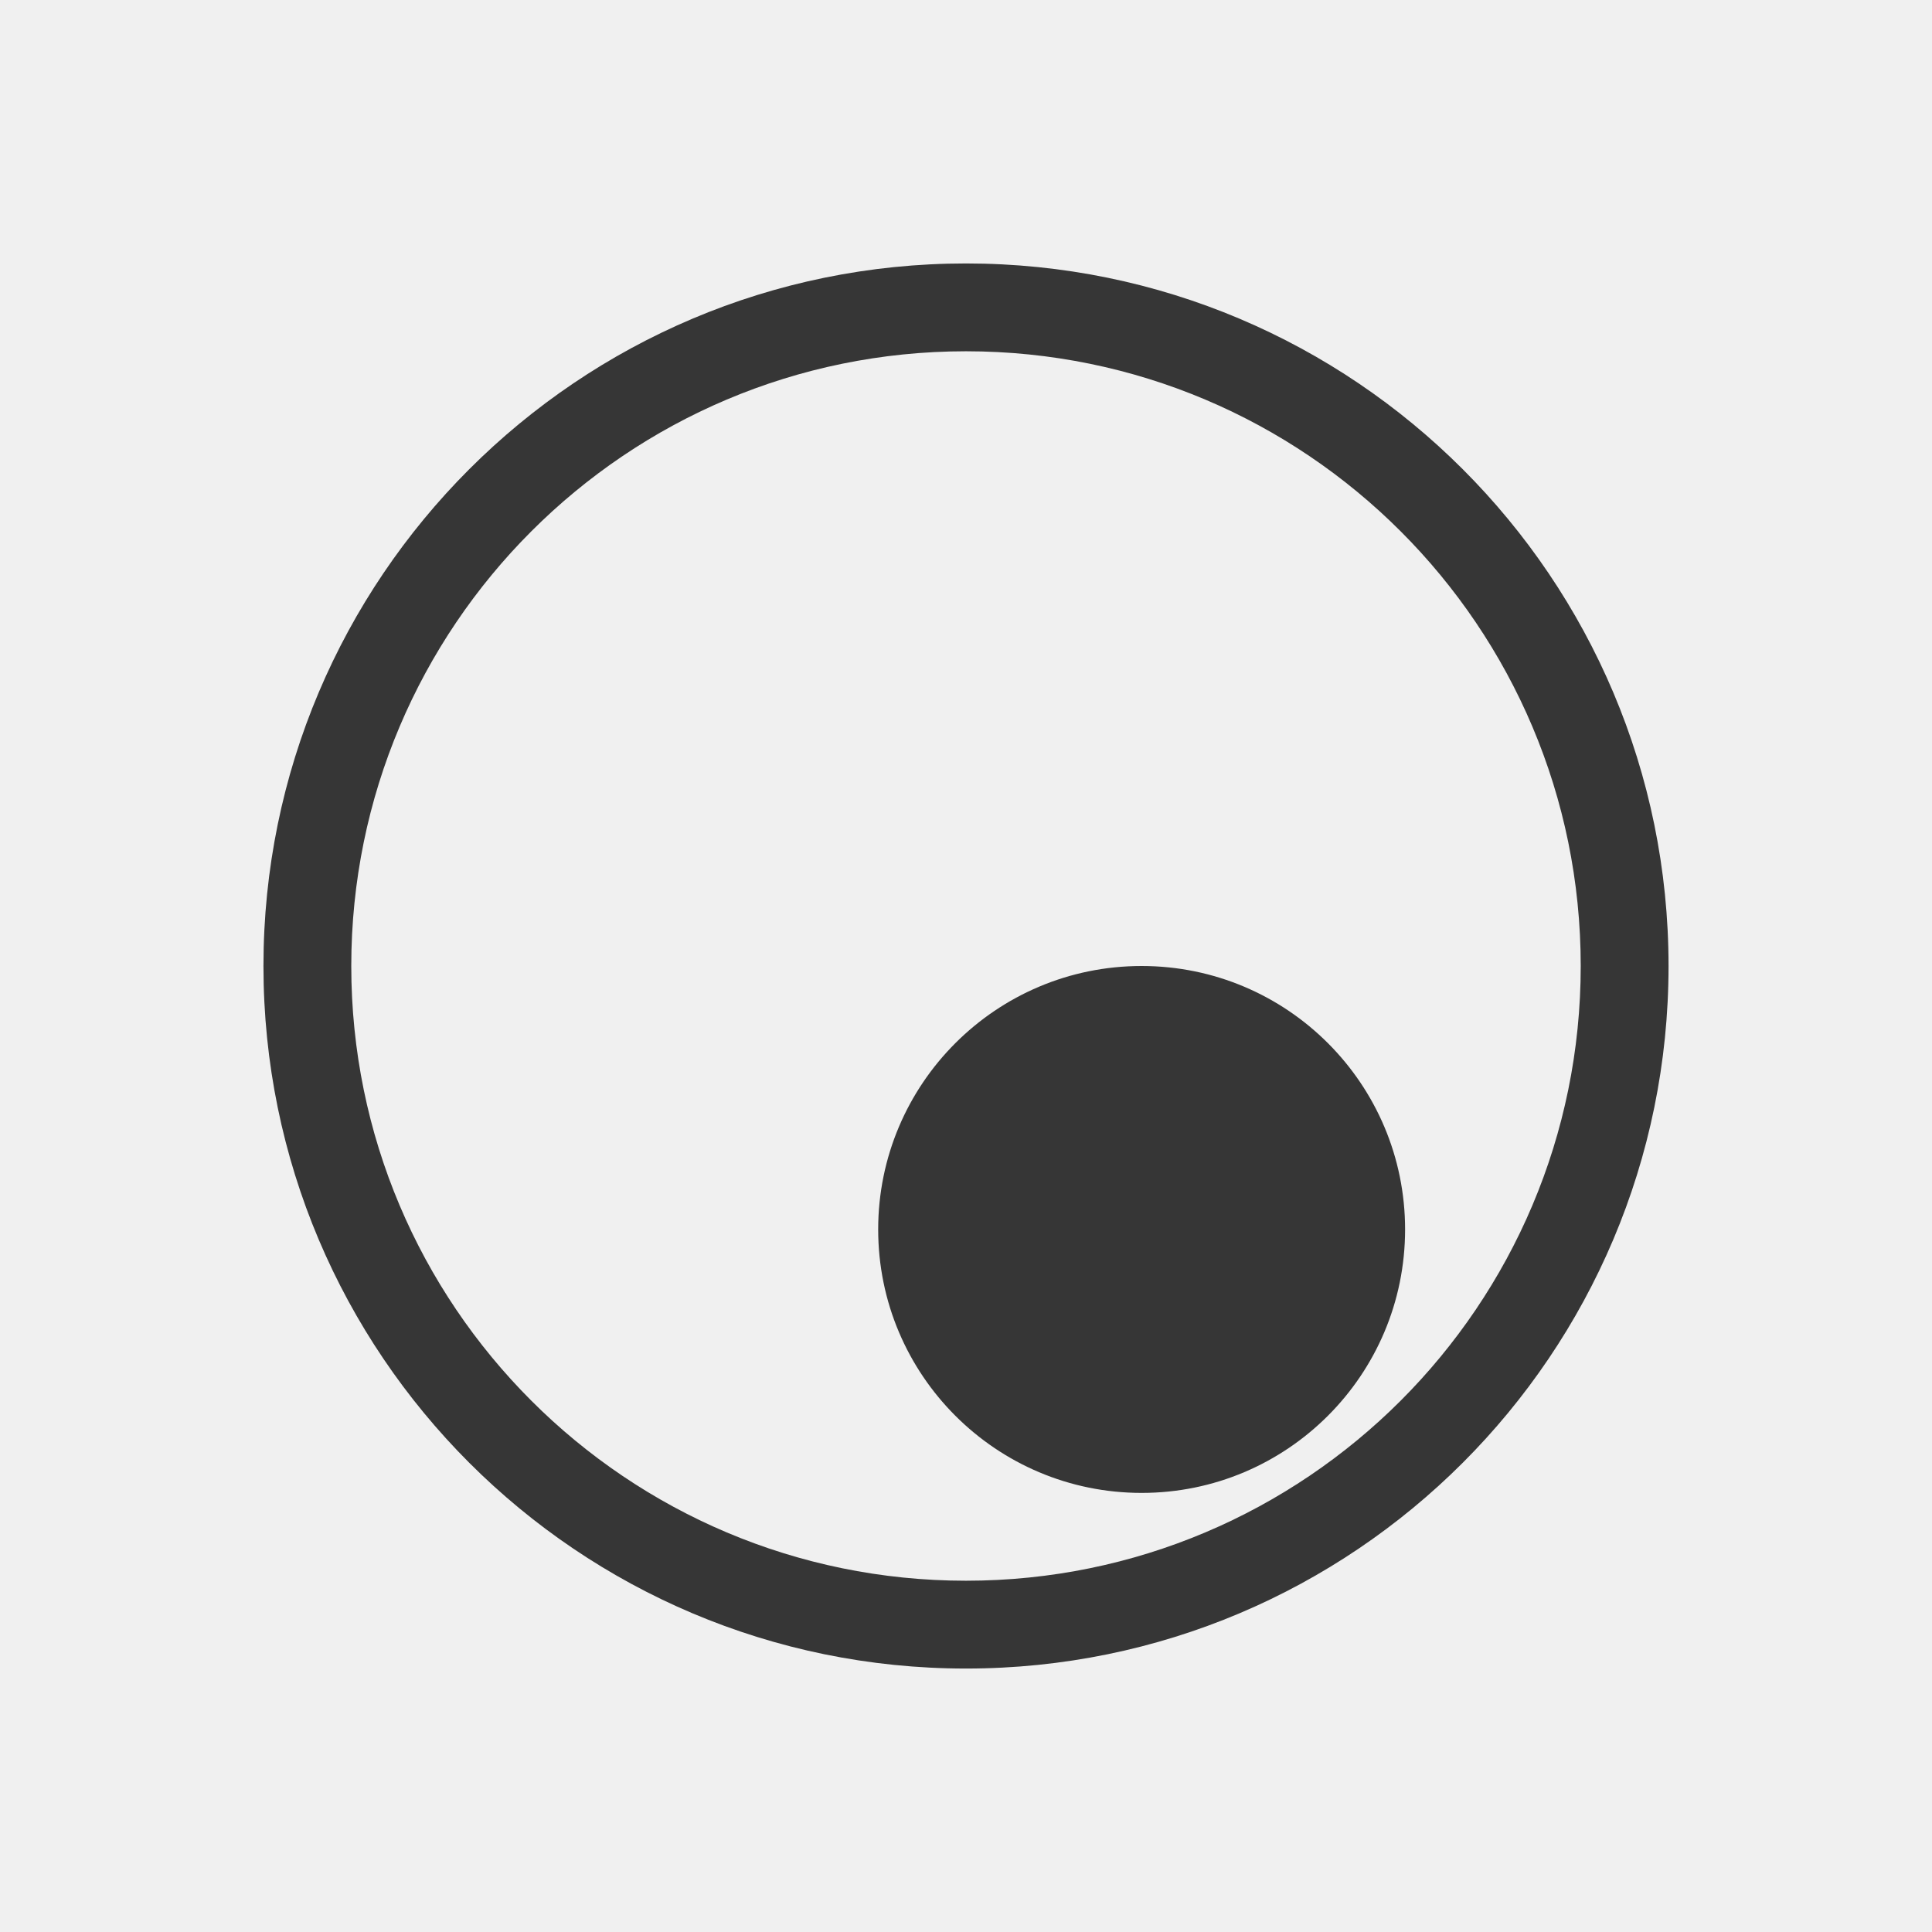
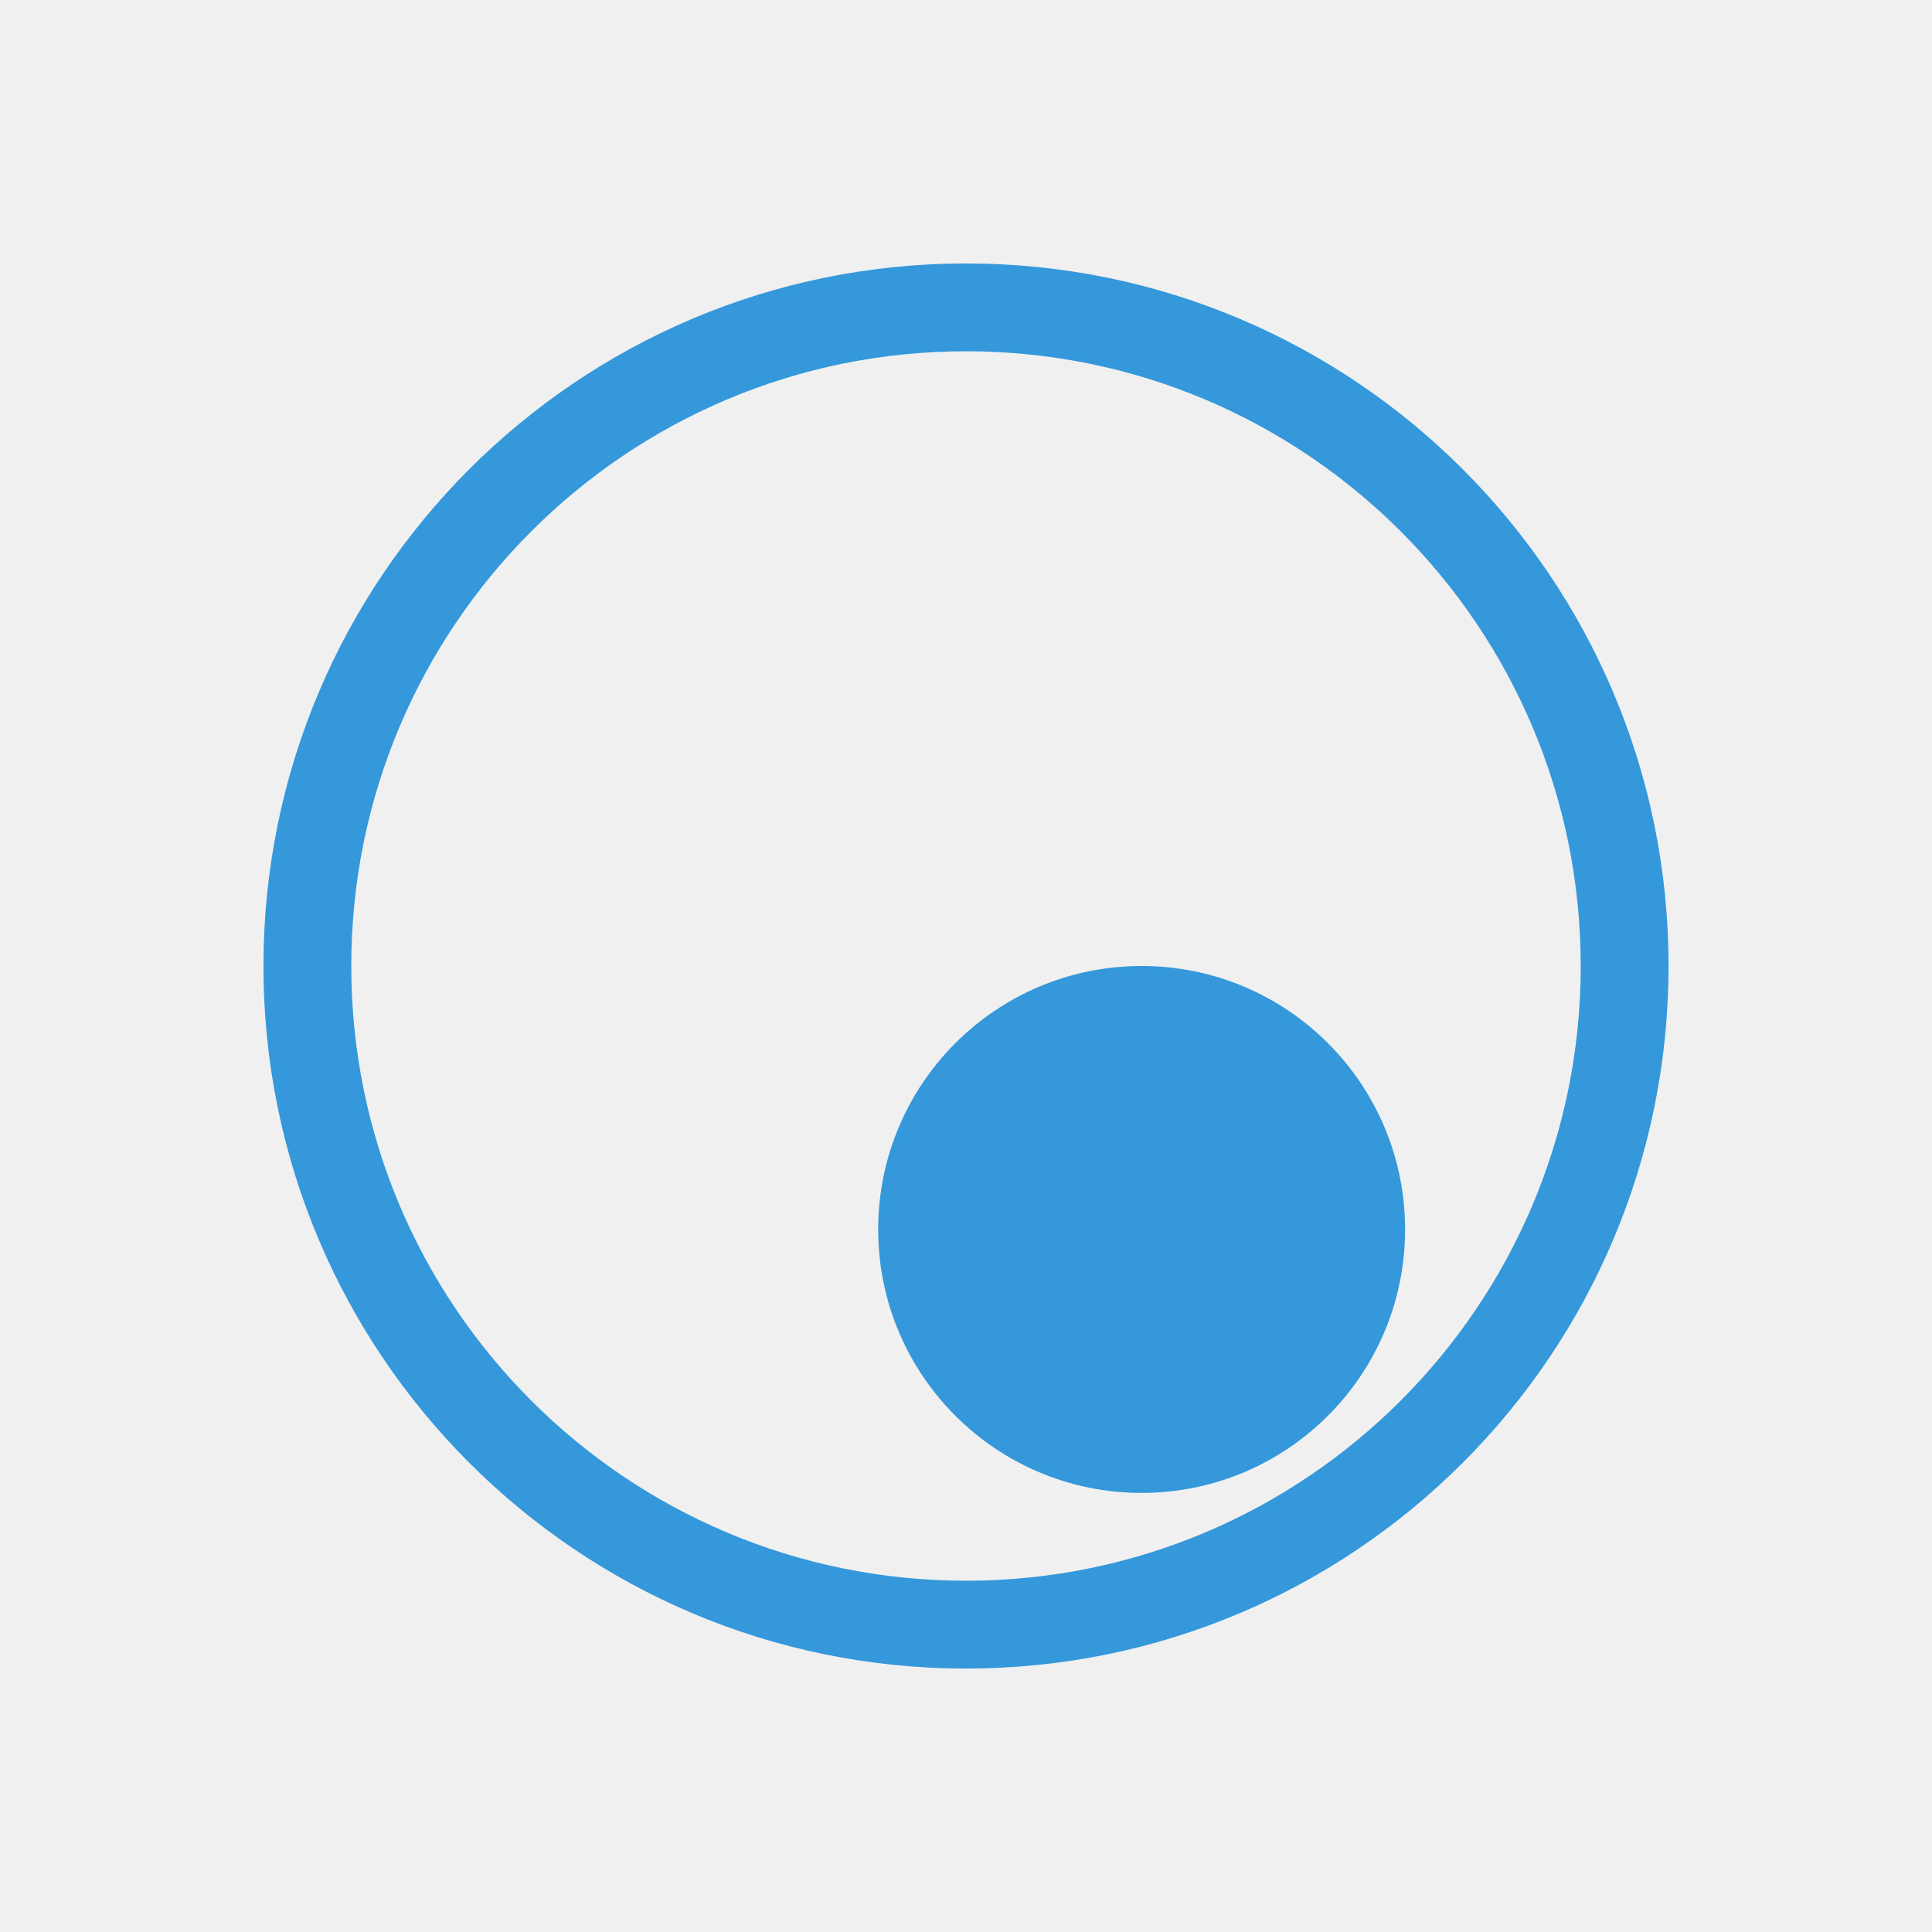
- <svg xmlns="http://www.w3.org/2000/svg" height="100%" width="100%" version="1.1" id="svg" viewBox="0 0 22 22">
+ <svg xmlns="http://www.w3.org/2000/svg" viewBox="0 0 22 22" id="svg" version="1.1" width="100%" height="100%">
  <defs id="defs81">
-     <style type="text/css" id="current-color-scheme">
+     <style id="current-color-scheme" type="text/css">
      .ColorScheme-Text {
        color:#7B7C7E;
      }
      .ColorScheme-Background{
        color:#EFF0F1;
      }
      .ColorScheme-Highlight{
        color:#3DAEE6;
      }
      .ColorScheme-ViewText {
        color:#7B7C7E;
      }
      .ColorScheme-ViewBackground{
        color:#FCFCFC;
      }
      .ColorScheme-ViewHover {
        color:#3DAEE6;
      }
      .ColorScheme-ViewFocus{
        color:#1E92FF;
      }
      .ColorScheme-ButtonText {
        color:#7B7C7E;
      }
      .ColorScheme-ButtonBackground{
        color:#EFF0F1;
      }
      .ColorScheme-ButtonHover {
        color:#3DAEE6;
      }
      .ColorScheme-ButtonFocus{
        color:#1E92FF;
      }
</style>
  </defs>
-   <g transform="translate(-1,-1)" id="quassel">
-     <rect style="fill:#363636;fill-opacity:0.01;stroke:none;opacity:0" id="rect3881" width="22" height="22" x="1" y="1" />
-     <path class="ColorScheme-Text" id="path2999" transform="translate(1,1)" d="m 11,3 c -4.418,0 -8,3.582 -8,8 0,4.418 3.582,8 8,8 4.418,0 8,-3.582 8,-8 0,-4.418 -3.582,-8 -8,-8 z m 0,1 c 3.866,0 7,3.134 7,7 0,3.866 -3.134,7 -7,7 C 7.134,18 4,14.866 4,11 4,7.134 7.134,4 11,4 z m 2,7 c -1.657,0 -3,1.343 -3,3 0,1.657 1.343,3 3,3 1.657,0 3,-1.343 3,-3 0,-1.657 -1.343,-3 -3,-3 z" style="fill:#363636;fill-opacity:1;stroke:none" />
+   <g id="quassel" transform="translate(-1,-1)">
+     <rect y="1" x="1" height="22" width="22" id="rect3881" style="fill:#ffffff;fill-opacity:0.01;stroke:none" />
+     <path style="fill:#3498db;fill-opacity:1;stroke:none" d="m 11,3 c -4.418,0 -8,3.582 -8,8 0,4.418 3.582,8 8,8 4.418,0 8,-3.582 8,-8 0,-4.418 -3.582,-8 -8,-8 z m 0,1 c 3.866,0 7,3.134 7,7 0,3.866 -3.134,7 -7,7 C 7.134,18 4,14.866 4,11 4,7.134 7.134,4 11,4 z m 2,7 c -1.657,0 -3,1.343 -3,3 0,1.657 1.343,3 3,3 1.657,0 3,-1.343 3,-3 0,-1.657 -1.343,-3 -3,-3 z" transform="translate(1,1)" id="path2999" class="ColorScheme-Text" />
  </g>
-   <g id="quassel_inactive" transform="translate(-25,-1)">
-     <rect y="1" x="1" height="22" width="22" id="rect3777" style="fill:#363636;fill-opacity:0.01;stroke:none;opacity:0" />
-     <path style="opacity:0.2;fill:#363636;fill-opacity:1;stroke:none" d="m 11,3 c -4.418,0 -8,3.582 -8,8 0,4.418 3.582,8 8,8 4.418,0 8,-3.582 8,-8 0,-4.418 -3.582,-8 -8,-8 z m 0,1 c 3.866,0 7,3.134 7,7 0,3.866 -3.134,7 -7,7 C 7.134,18 4,14.866 4,11 4,7.134 7.134,4 11,4 z m 2,7 c -1.657,0 -3,1.343 -3,3 0,1.657 1.343,3 3,3 1.657,0 3,-1.343 3,-3 0,-1.657 -1.343,-3 -3,-3 z" transform="translate(1,1)" id="path3779" class="ColorScheme-Text" />
+   <g transform="translate(-25,-1)" id="quassel_inactive">
+     <rect style="fill:#ffffff;fill-opacity:0.01;stroke:none" id="rect3777" width="22" height="22" x="1" y="1" />
+     <path class="ColorScheme-Text" id="path3779" transform="translate(1,1)" d="m 11,3 c -4.418,0 -8,3.582 -8,8 0,4.418 3.582,8 8,8 4.418,0 8,-3.582 8,-8 0,-4.418 -3.582,-8 -8,-8 z m 0,1 c 3.866,0 7,3.134 7,7 0,3.866 -3.134,7 -7,7 C 7.134,18 4,14.866 4,11 4,7.134 7.134,4 11,4 z m 2,7 c -1.657,0 -3,1.343 -3,3 0,1.657 1.343,3 3,3 1.657,0 3,-1.343 3,-3 0,-1.657 -1.343,-3 -3,-3 z" style="opacity:0.2;fill:#3498db;fill-opacity:1;stroke:none" />
  </g>
-   <g id="quassel_message" transform="translate(23,-1)">
-     <rect y="1" x="1" height="22" width="22" id="rect3785" style="fill:#363636;fill-opacity:0.01;stroke:none;opacity:0" />
-     <path style="fill:currentColor;fill-opacity:1;stroke:none" d="m 11,3 c -4.418,0 -8,3.582 -8,8 0,4.418 3.582,8 8,8 4.418,0 8,-3.582 8,-8 0,-4.418 -3.582,-8 -8,-8 z m 0,1 c 3.866,0 7,3.134 7,7 0,3.866 -3.134,7 -7,7 C 7.134,18 4,14.866 4,11 4,7.134 7.134,4 11,4 z m 2,7 c -1.657,0 -3,1.343 -3,3 0,1.657 1.343,3 3,3 1.657,0 3,-1.343 3,-3 0,-1.657 -1.343,-3 -3,-3 z" transform="translate(1,1)" id="path3787" class="ColorScheme-Highlight" />
+   <g transform="translate(23,-1)" id="quassel_message">
+     <rect style="fill:#ffffff;fill-opacity:0.01;stroke:none" id="rect3785" width="22" height="22" x="1" y="1" />
+     <path class="ColorScheme-ButtonFocus" id="path3787" transform="translate(1,1)" d="m 11,3 c -4.418,0 -8,3.582 -8,8 0,4.418 3.582,8 8,8 4.418,0 8,-3.582 8,-8 0,-4.418 -3.582,-8 -8,-8 z m 0,1 c 3.866,0 7,3.134 7,7 0,3.866 -3.134,7 -7,7 C 7.134,18 4,14.866 4,11 4,7.134 7.134,4 11,4 z m 2,7 c -1.657,0 -3,1.343 -3,3 0,1.657 1.343,3 3,3 1.657,0 3,-1.343 3,-3 0,-1.657 -1.343,-3 -3,-3 z" style="fill:#3498db;fill-opacity:1;stroke:none" />
  </g>
</svg>
